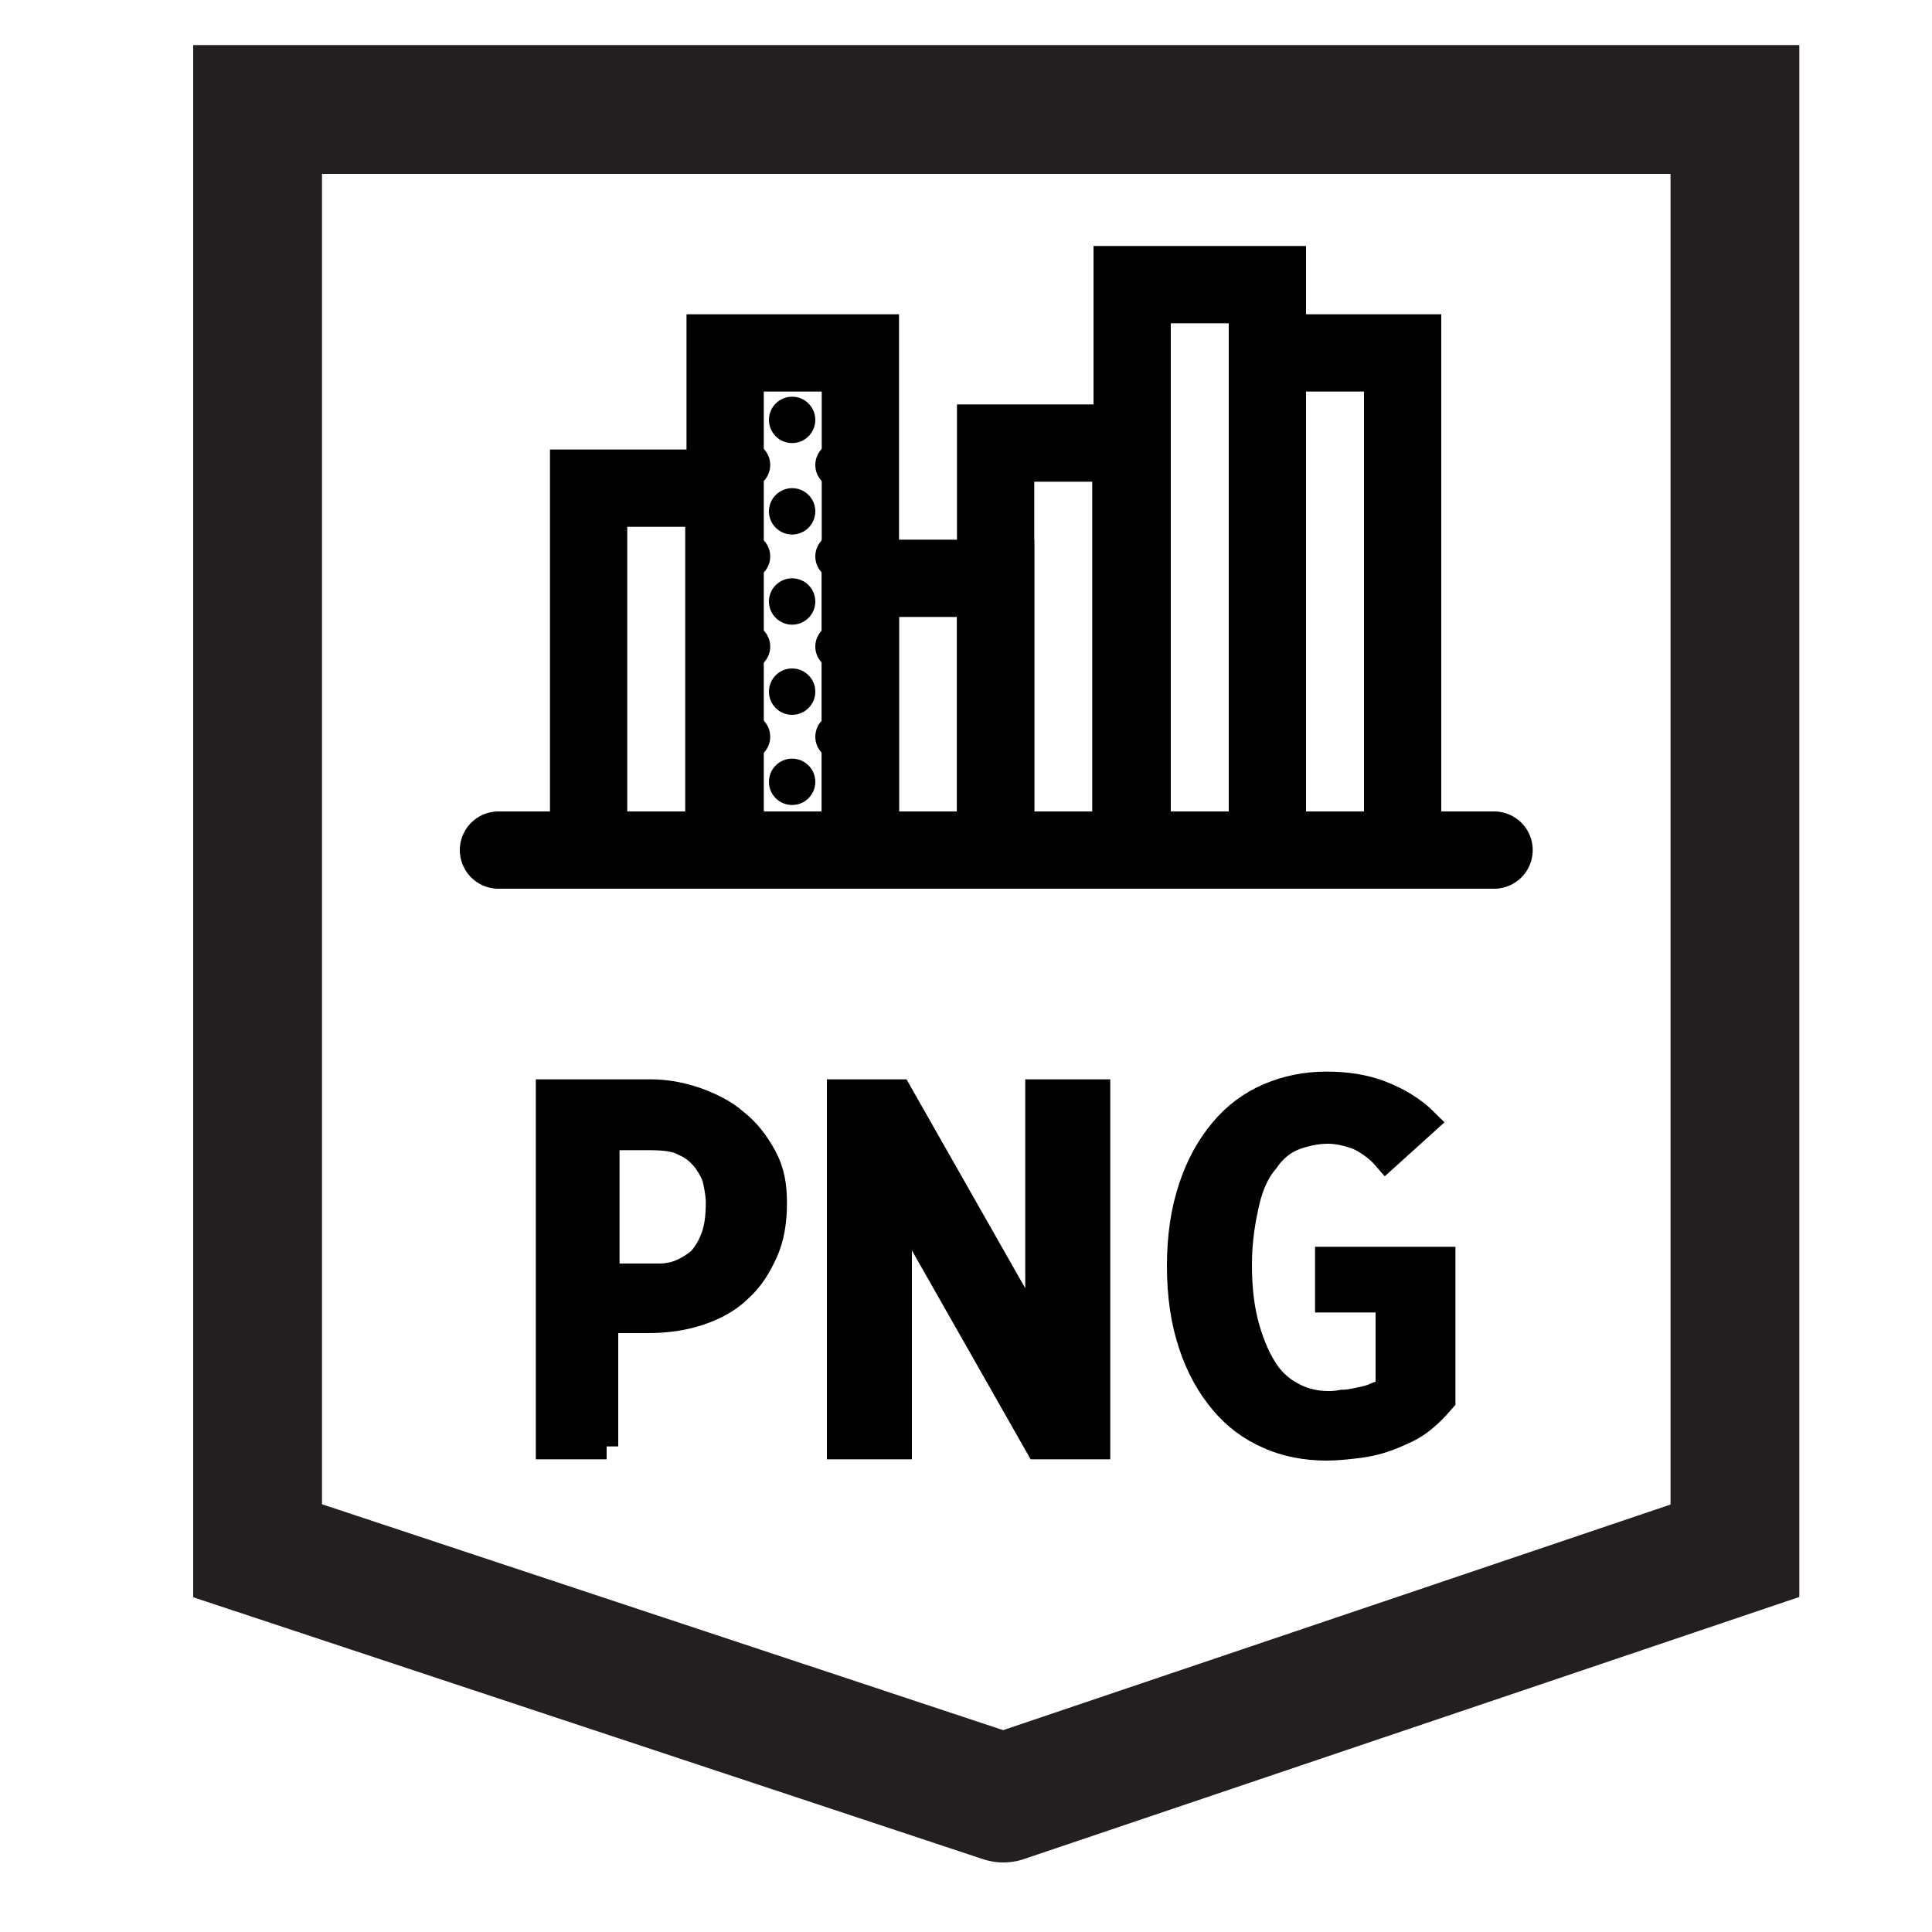
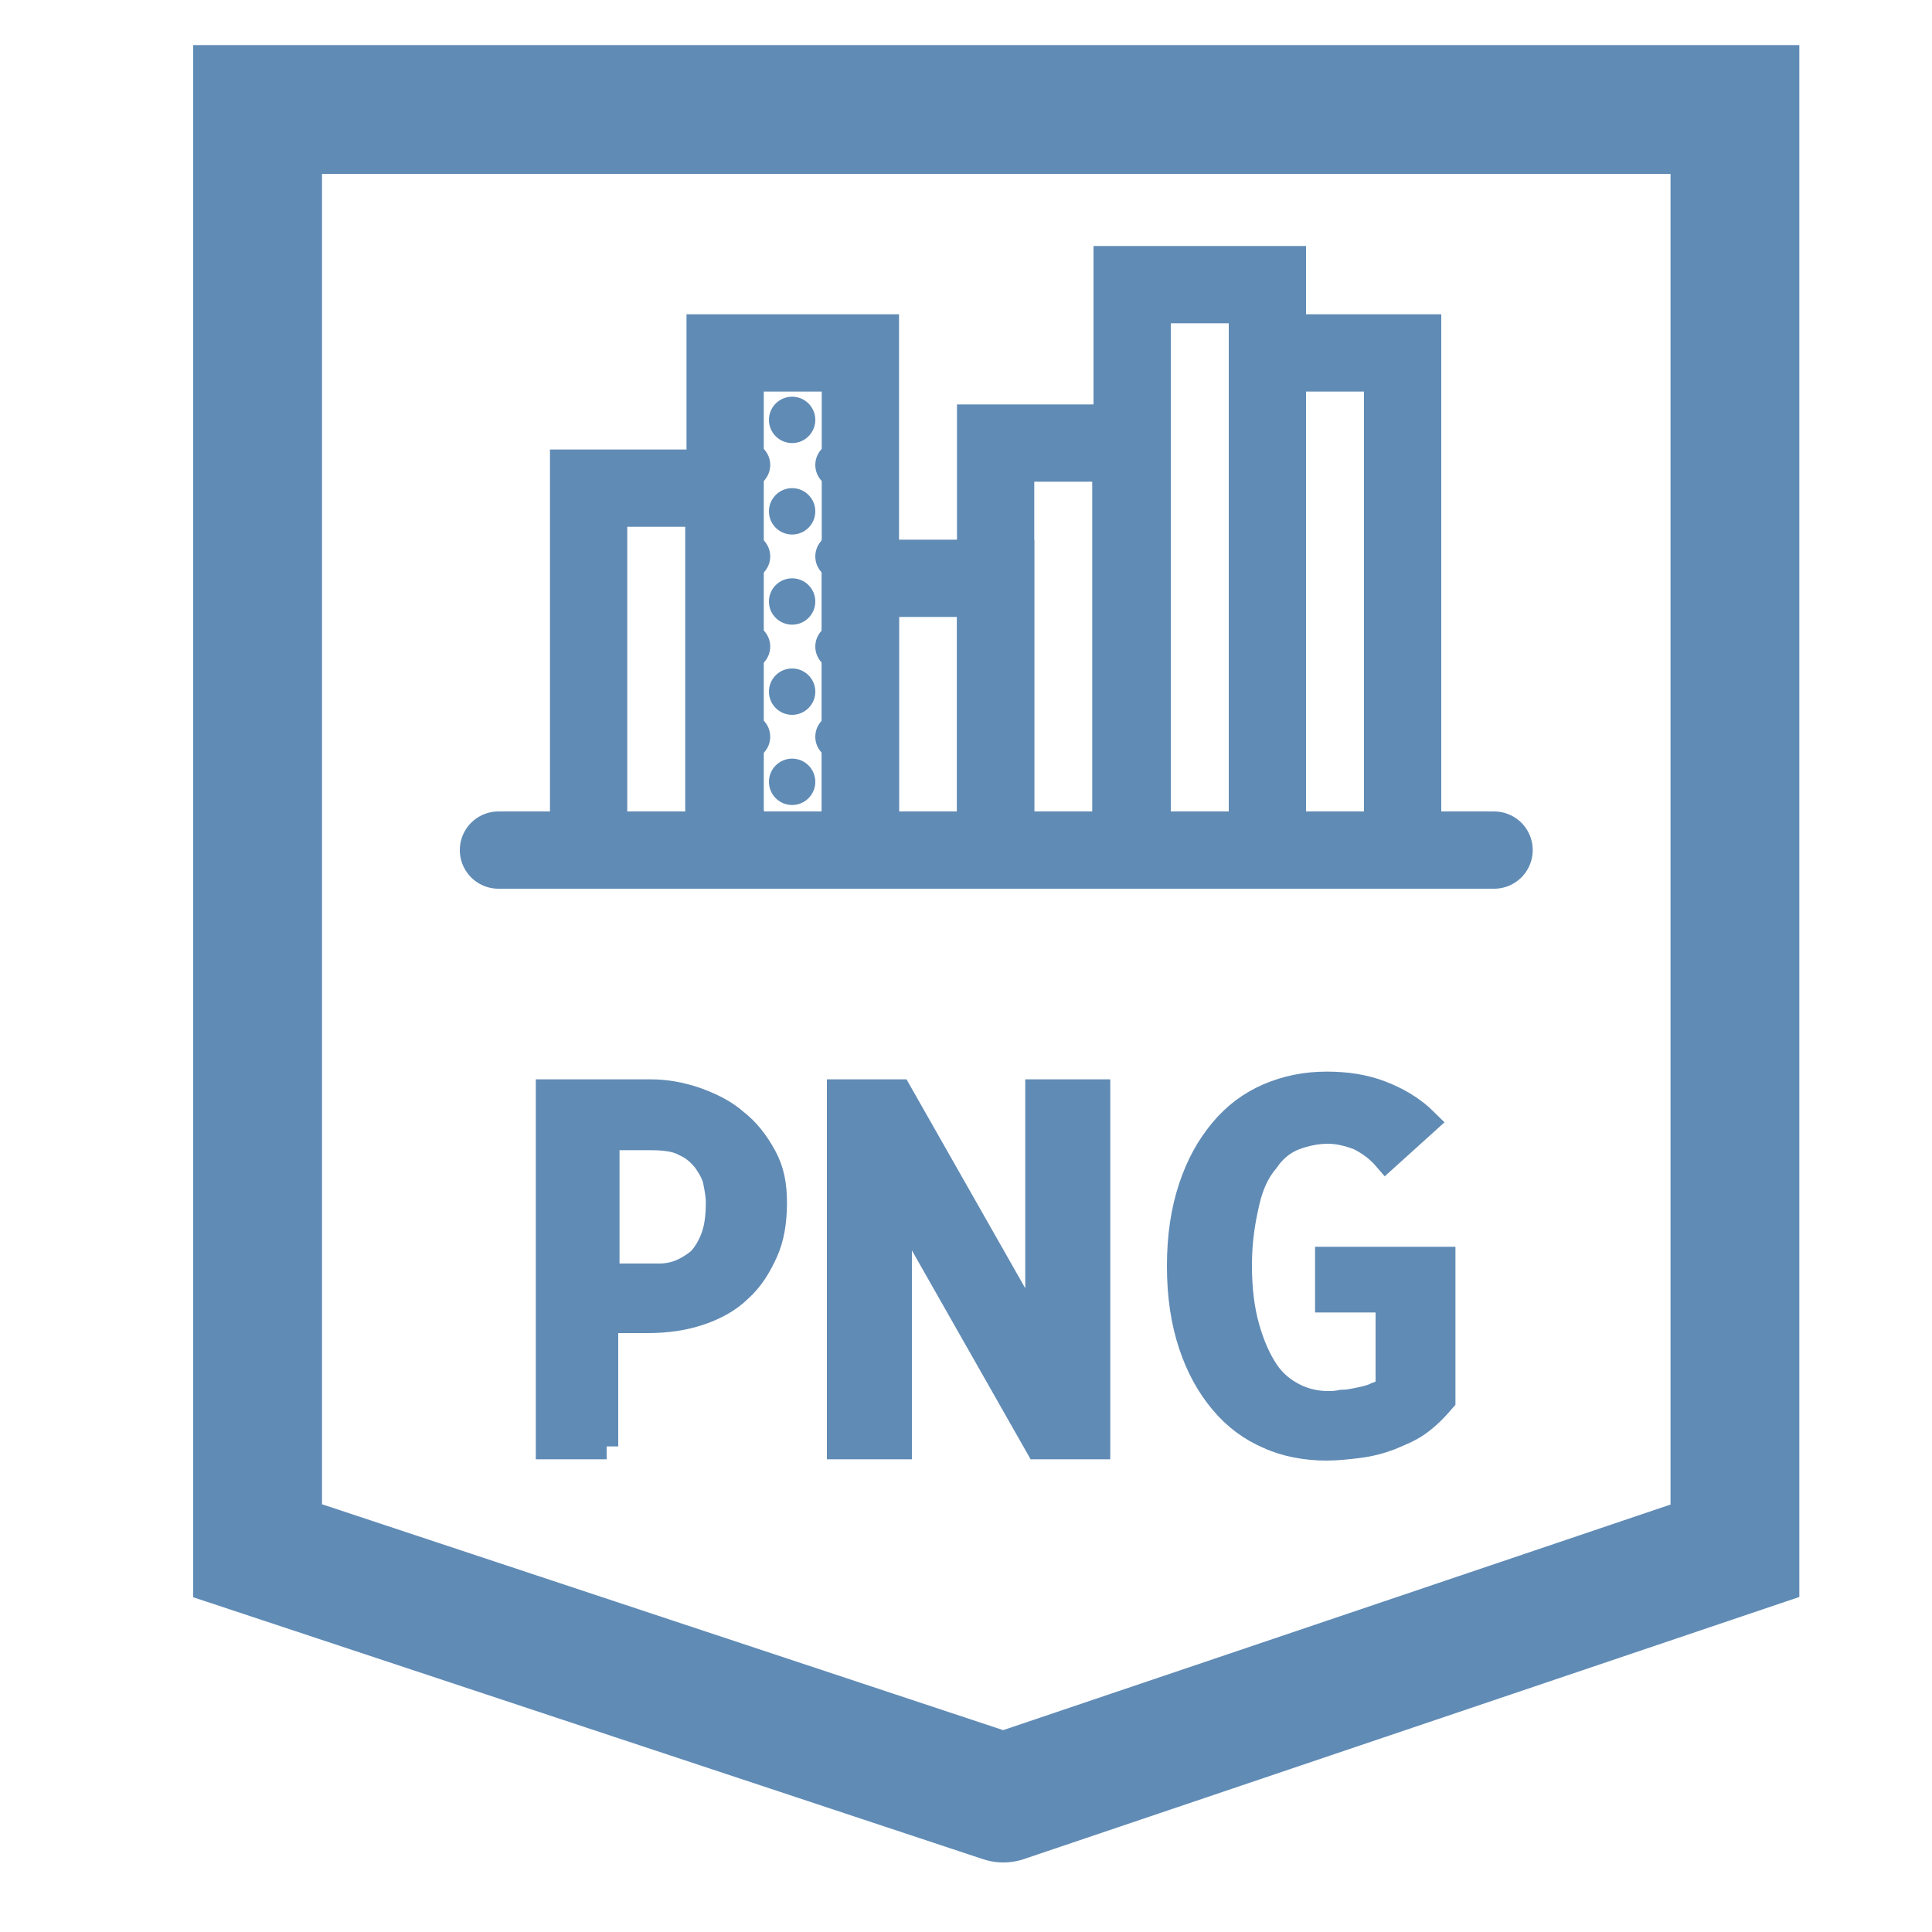
<svg xmlns="http://www.w3.org/2000/svg" version="1.1" id="Layer_1" x="0px" y="0px" viewBox="0 0 150 150" style="enable-background:new 0 0 150 150;" xml:space="preserve">
  <style type="text/css">
- 	.st0{fill:none;stroke:#231E20;stroke-width:2;stroke-linecap:round;stroke-linejoin:round;stroke-miterlimit:10;}
- 	.st1{fill:none;stroke:#231E20;stroke-width:10;stroke-linecap:round;stroke-miterlimit:10;}
- 	.st2{fill:none;stroke:#000000;stroke-width:6;stroke-linecap:round;stroke-miterlimit:10;}
- 	.st3{fill:#000000;stroke:#000000;stroke-width:2;stroke-linecap:round;stroke-miterlimit:10;}
+ 	.st0{fill:none;stroke:#608bb5;stroke-width:2;stroke-linecap:round;stroke-linejoin:round;stroke-miterlimit:10;}
+ 	.st1{fill:none;stroke:#608bb5;stroke-width:10;stroke-linecap:round;stroke-miterlimit:10;}
+ 	.st2{fill:none;stroke:#608bb5;stroke-width:6;stroke-linecap:round;stroke-miterlimit:10;}
+ 	.st3{fill:#608bb5;stroke:#608bb5;stroke-width:2;stroke-linecap:round;stroke-miterlimit:10;}
</style>
  <path class="st0" d="M160.5,0" />
  <polyline class="st1" points="77.9,139.6 20,120.4 20,8.5 134.7,8.5 134.7,120.4 77.9,139.6 " />
-   <g>
+   <g fill="#608bb5">
    <circle cx="58" cy="64.2" r="1.8" />
    <circle cx="65.1" cy="64.2" r="1.8" />
    <circle cx="61.5" cy="60.7" r="1.8" />
    <g>
      <circle cx="58" cy="29.1" r="1.8" />
      <circle cx="65.1" cy="29.1" r="1.8" />
      <circle cx="61.5" cy="32.6" r="1.8" />
      <circle cx="58" cy="36.1" r="1.8" />
      <circle cx="65.1" cy="36.1" r="1.8" />
      <circle cx="61.5" cy="39.7" r="1.8" />
      <circle cx="58" cy="43.2" r="1.8" />
      <circle cx="65.1" cy="43.2" r="1.8" />
      <circle cx="61.5" cy="46.7" r="1.8" />
      <circle cx="58" cy="50.2" r="1.8" />
      <circle cx="65.1" cy="50.2" r="1.8" />
      <circle cx="61.5" cy="53.7" r="1.8" />
      <circle cx="58" cy="57.2" r="1.8" />
      <circle cx="65.1" cy="57.2" r="1.8" />
      <rect x="45.7" y="37.9" class="st2" width="10.5" height="28.1" />
      <rect x="56.3" y="27.4" class="st2" width="10.5" height="38.6" />
      <rect x="66.8" y="44.9" class="st2" width="10.5" height="21.1" />
      <rect x="77.3" y="34.4" class="st2" width="10.5" height="31.6" />
      <rect x="87.9" y="22.1" class="st2" width="10.5" height="43.9" />
      <rect x="98.4" y="27.4" class="st2" width="10.5" height="38.6" />
    </g>
    <line class="st2" x1="38.7" y1="66" x2="116" y2="66" />
  </g>
  <g class="st3">
    <path d="M47.1,112.3h-4.5V84.8h7.9c1.2,0,2.3,0.2,3.5,0.6c1.1,0.4,2.2,0.9,3.1,1.7c0.9,0.7,1.6,1.6,2.2,2.7s0.8,2.2,0.8,3.6   c0,1.4-0.2,2.7-0.7,3.8c-0.5,1.1-1.1,2.1-2,2.9c-0.8,0.8-1.9,1.4-3.1,1.8c-1.2,0.4-2.5,0.6-4,0.6h-3.3V112.3z M47.1,88.2v10.9h4.1   c0.5,0,1.1-0.1,1.6-0.3c0.5-0.2,1-0.5,1.5-0.9c0.4-0.4,0.8-1,1.1-1.8c0.3-0.8,0.4-1.7,0.4-2.8c0-0.4-0.1-1-0.2-1.5   c-0.1-0.6-0.4-1.1-0.8-1.7c-0.4-0.5-0.9-1-1.6-1.3c-0.7-0.4-1.6-0.5-2.8-0.5H47.1z" />
    <path d="M85.2,84.8v27.5h-4.6l-10.8-19v19h-4.6V84.8h4.6l10.8,19v-19H85.2z" />
    <path d="M112,98.1v10.6c-0.6,0.7-1.2,1.3-1.9,1.8c-0.7,0.5-1.5,0.8-2.2,1.1c-0.8,0.3-1.6,0.5-2.4,0.6c-0.8,0.1-1.7,0.2-2.5,0.2   c-1.6,0-3.2-0.3-4.5-0.9c-1.4-0.6-2.6-1.5-3.6-2.7c-1-1.2-1.8-2.6-2.4-4.4c-0.6-1.8-0.9-3.8-0.9-6.1c0-2.3,0.3-4.3,0.9-6.1   c0.6-1.8,1.4-3.2,2.4-4.4c1-1.2,2.2-2.1,3.6-2.7c1.4-0.6,2.9-0.9,4.5-0.9c1.5,0,2.9,0.2,4.2,0.7c1.3,0.5,2.5,1.2,3.5,2.2l-3.1,2.8   c-0.6-0.7-1.3-1.2-2.1-1.6c-0.8-0.3-1.6-0.5-2.4-0.5c-0.9,0-1.8,0.2-2.6,0.5c-0.8,0.3-1.6,0.9-2.2,1.8c-0.7,0.8-1.2,1.9-1.5,3.2   s-0.6,2.9-0.6,4.9c0,1.9,0.2,3.5,0.6,4.9c0.4,1.4,0.9,2.5,1.5,3.4s1.4,1.5,2.2,1.9c0.8,0.4,1.7,0.6,2.6,0.6c0.3,0,0.6,0,1.1-0.1   c0.5,0,0.9-0.1,1.4-0.2c0.5-0.1,0.9-0.2,1.3-0.4c0.4-0.1,0.7-0.4,0.9-0.6v-6.8h-4.7v-3.1H112z" />
  </g>
</svg>
